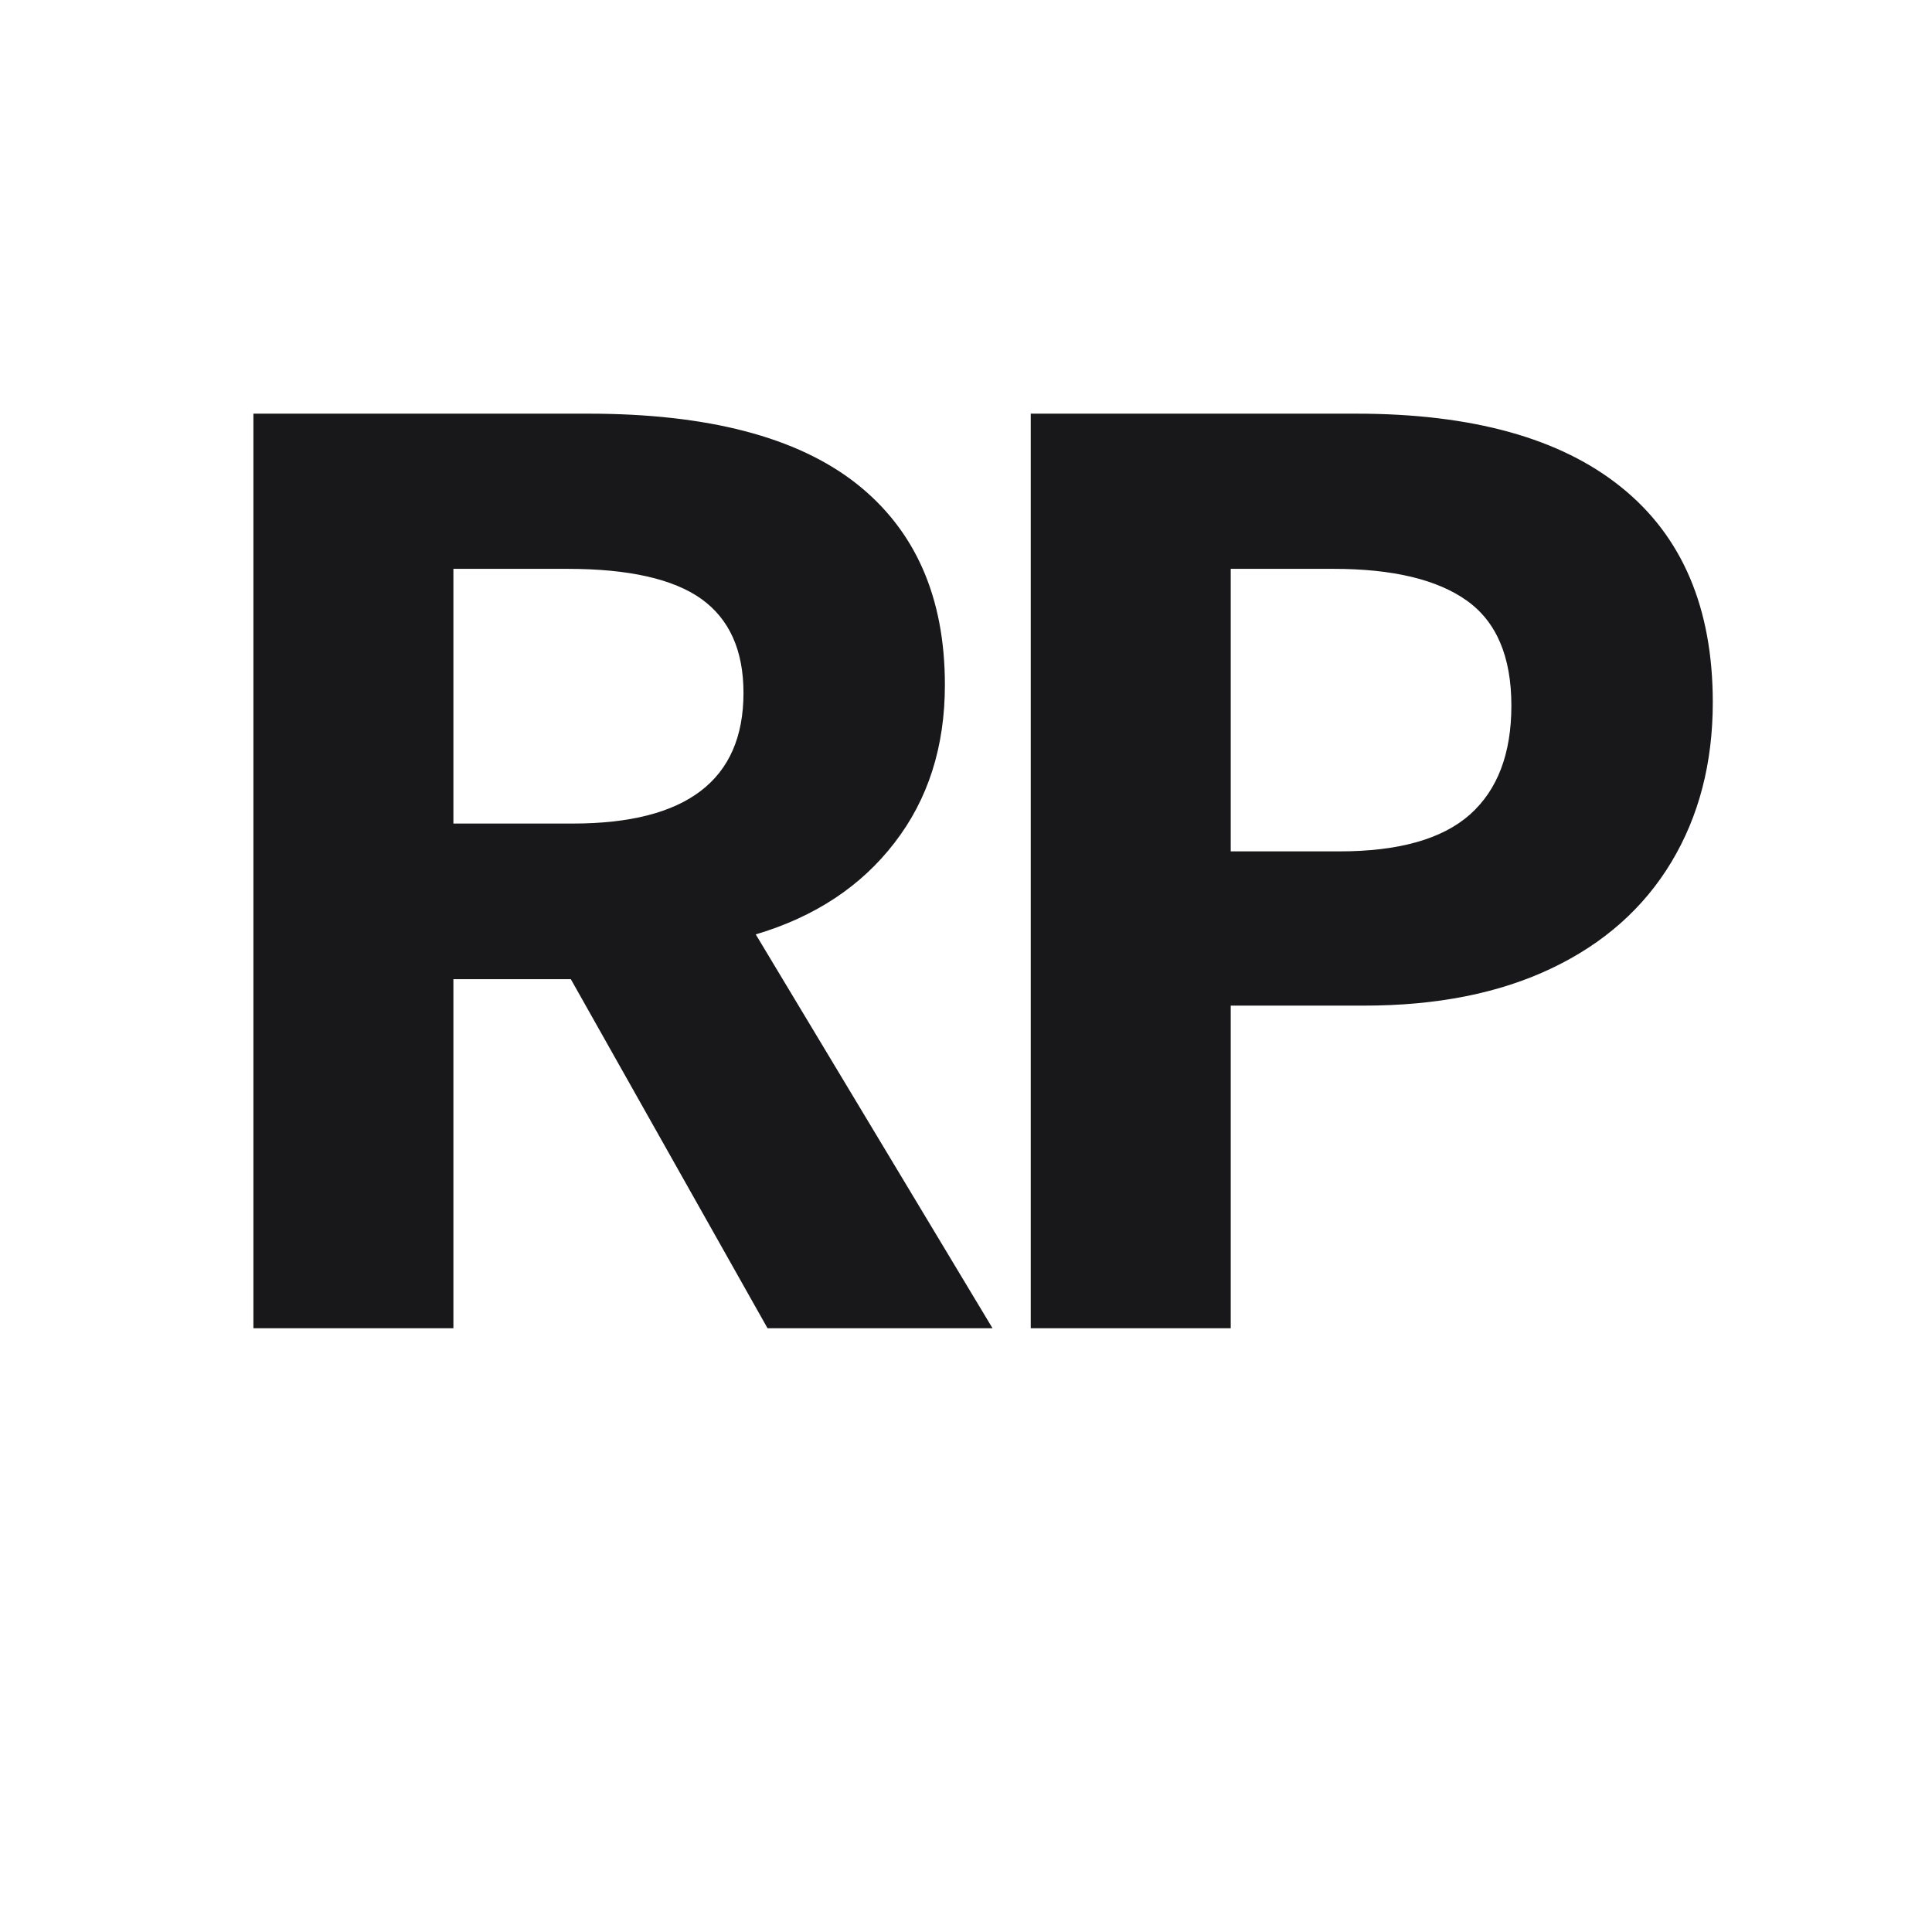
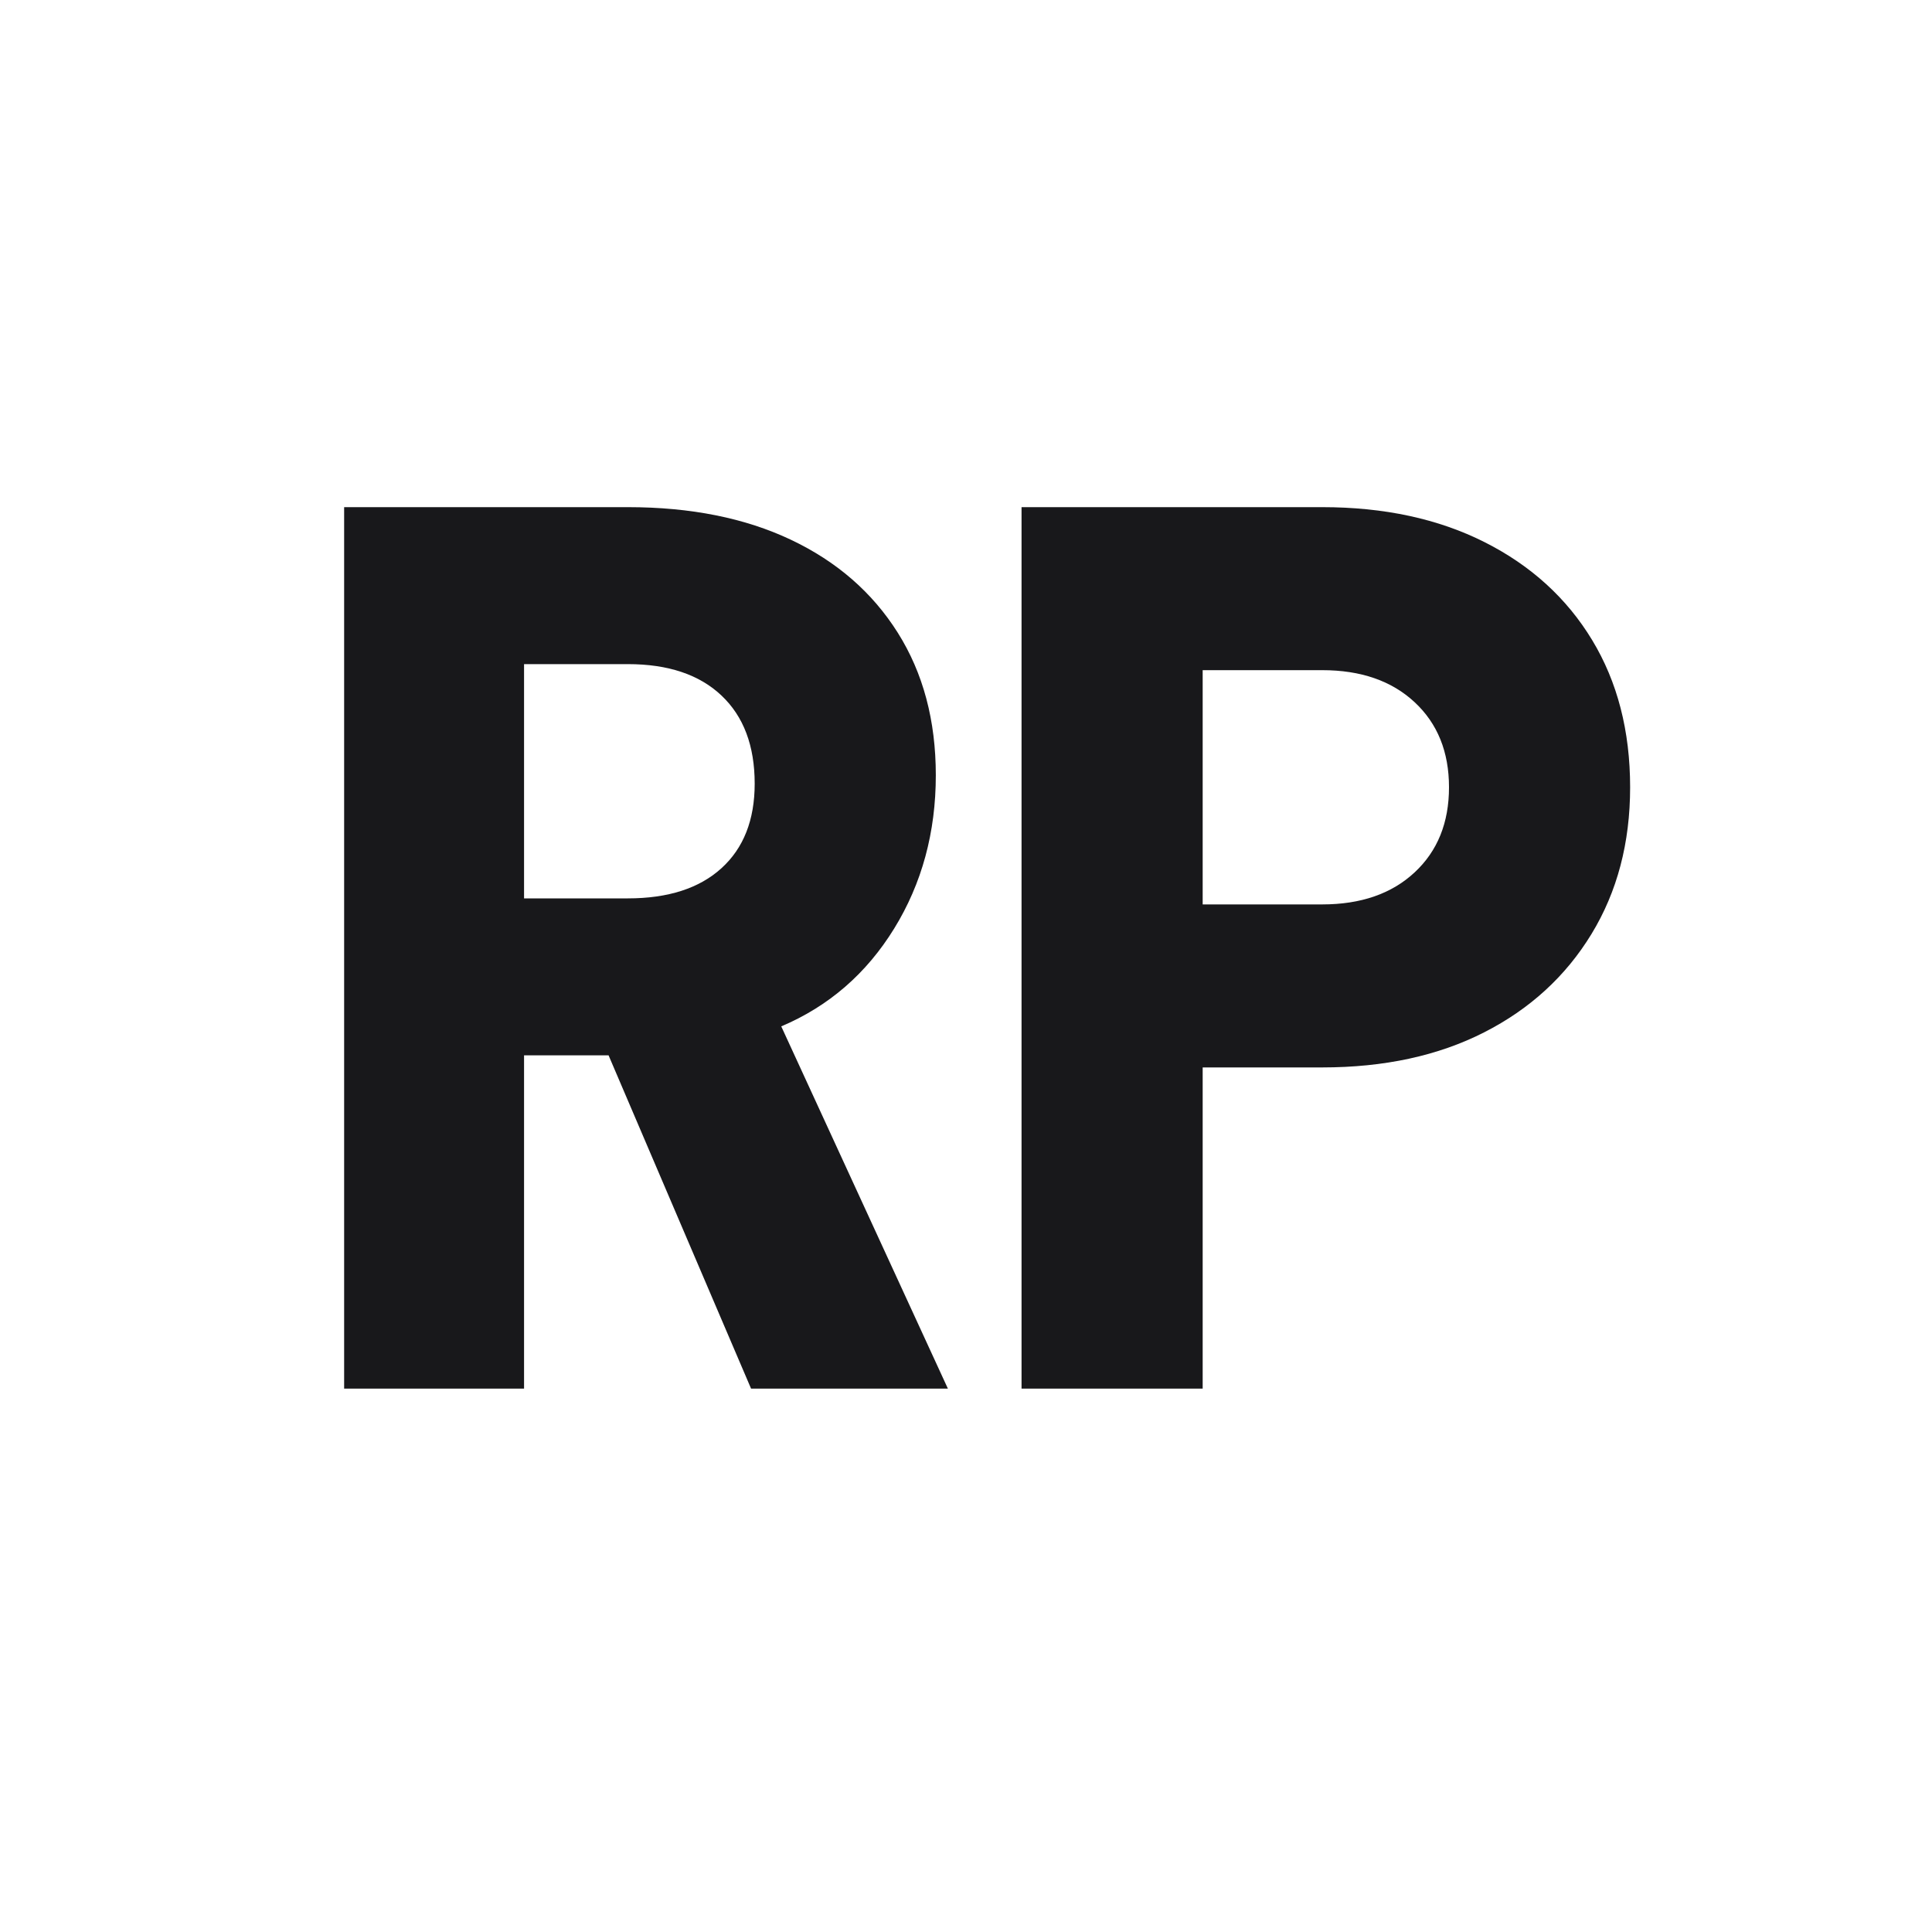
<svg xmlns="http://www.w3.org/2000/svg" viewBox="0 0 64 64" role="img" aria-label="RP">
-   <text x="32" y="44" text-anchor="middle" font-family="'Courier New', Courier, monospace" font-size="46" font-weight="700" letter-spacing="-0.04em" fill="#18181b">RP</text>
+   <g fill="#18181b" transform="translate(8.80 46) scale(0.04 -0.04)">
+     <path transform="translate(0 0)" d="M65 0L65 730L300 730Q378 730 435 703Q492 676 523.5 626Q555 576 555 508Q555 437 520.5 381Q486 325 427 300L565 0L402 0L284 276L214 276L214 0ZM214 406L300 406Q350 406 377.5 431Q405 456 405 501Q405 548 377.5 574Q350 600 300 600L214 600Z" />
+     <path transform="translate(560 0)" d="M66 0L66 730L315 730Q392 730 449.5 701Q507 672 538.5 620Q570 568 570 498Q570 429 538 376.5Q506 324 449 295Q392 266 315 266L216 266L216 0ZM216 401L315 401Q363 401 391.5 427.5Q420 454 420 498Q420 542 391.5 568.5Q363 595 315 595L216 595Z" />
+   </g>
</svg>
